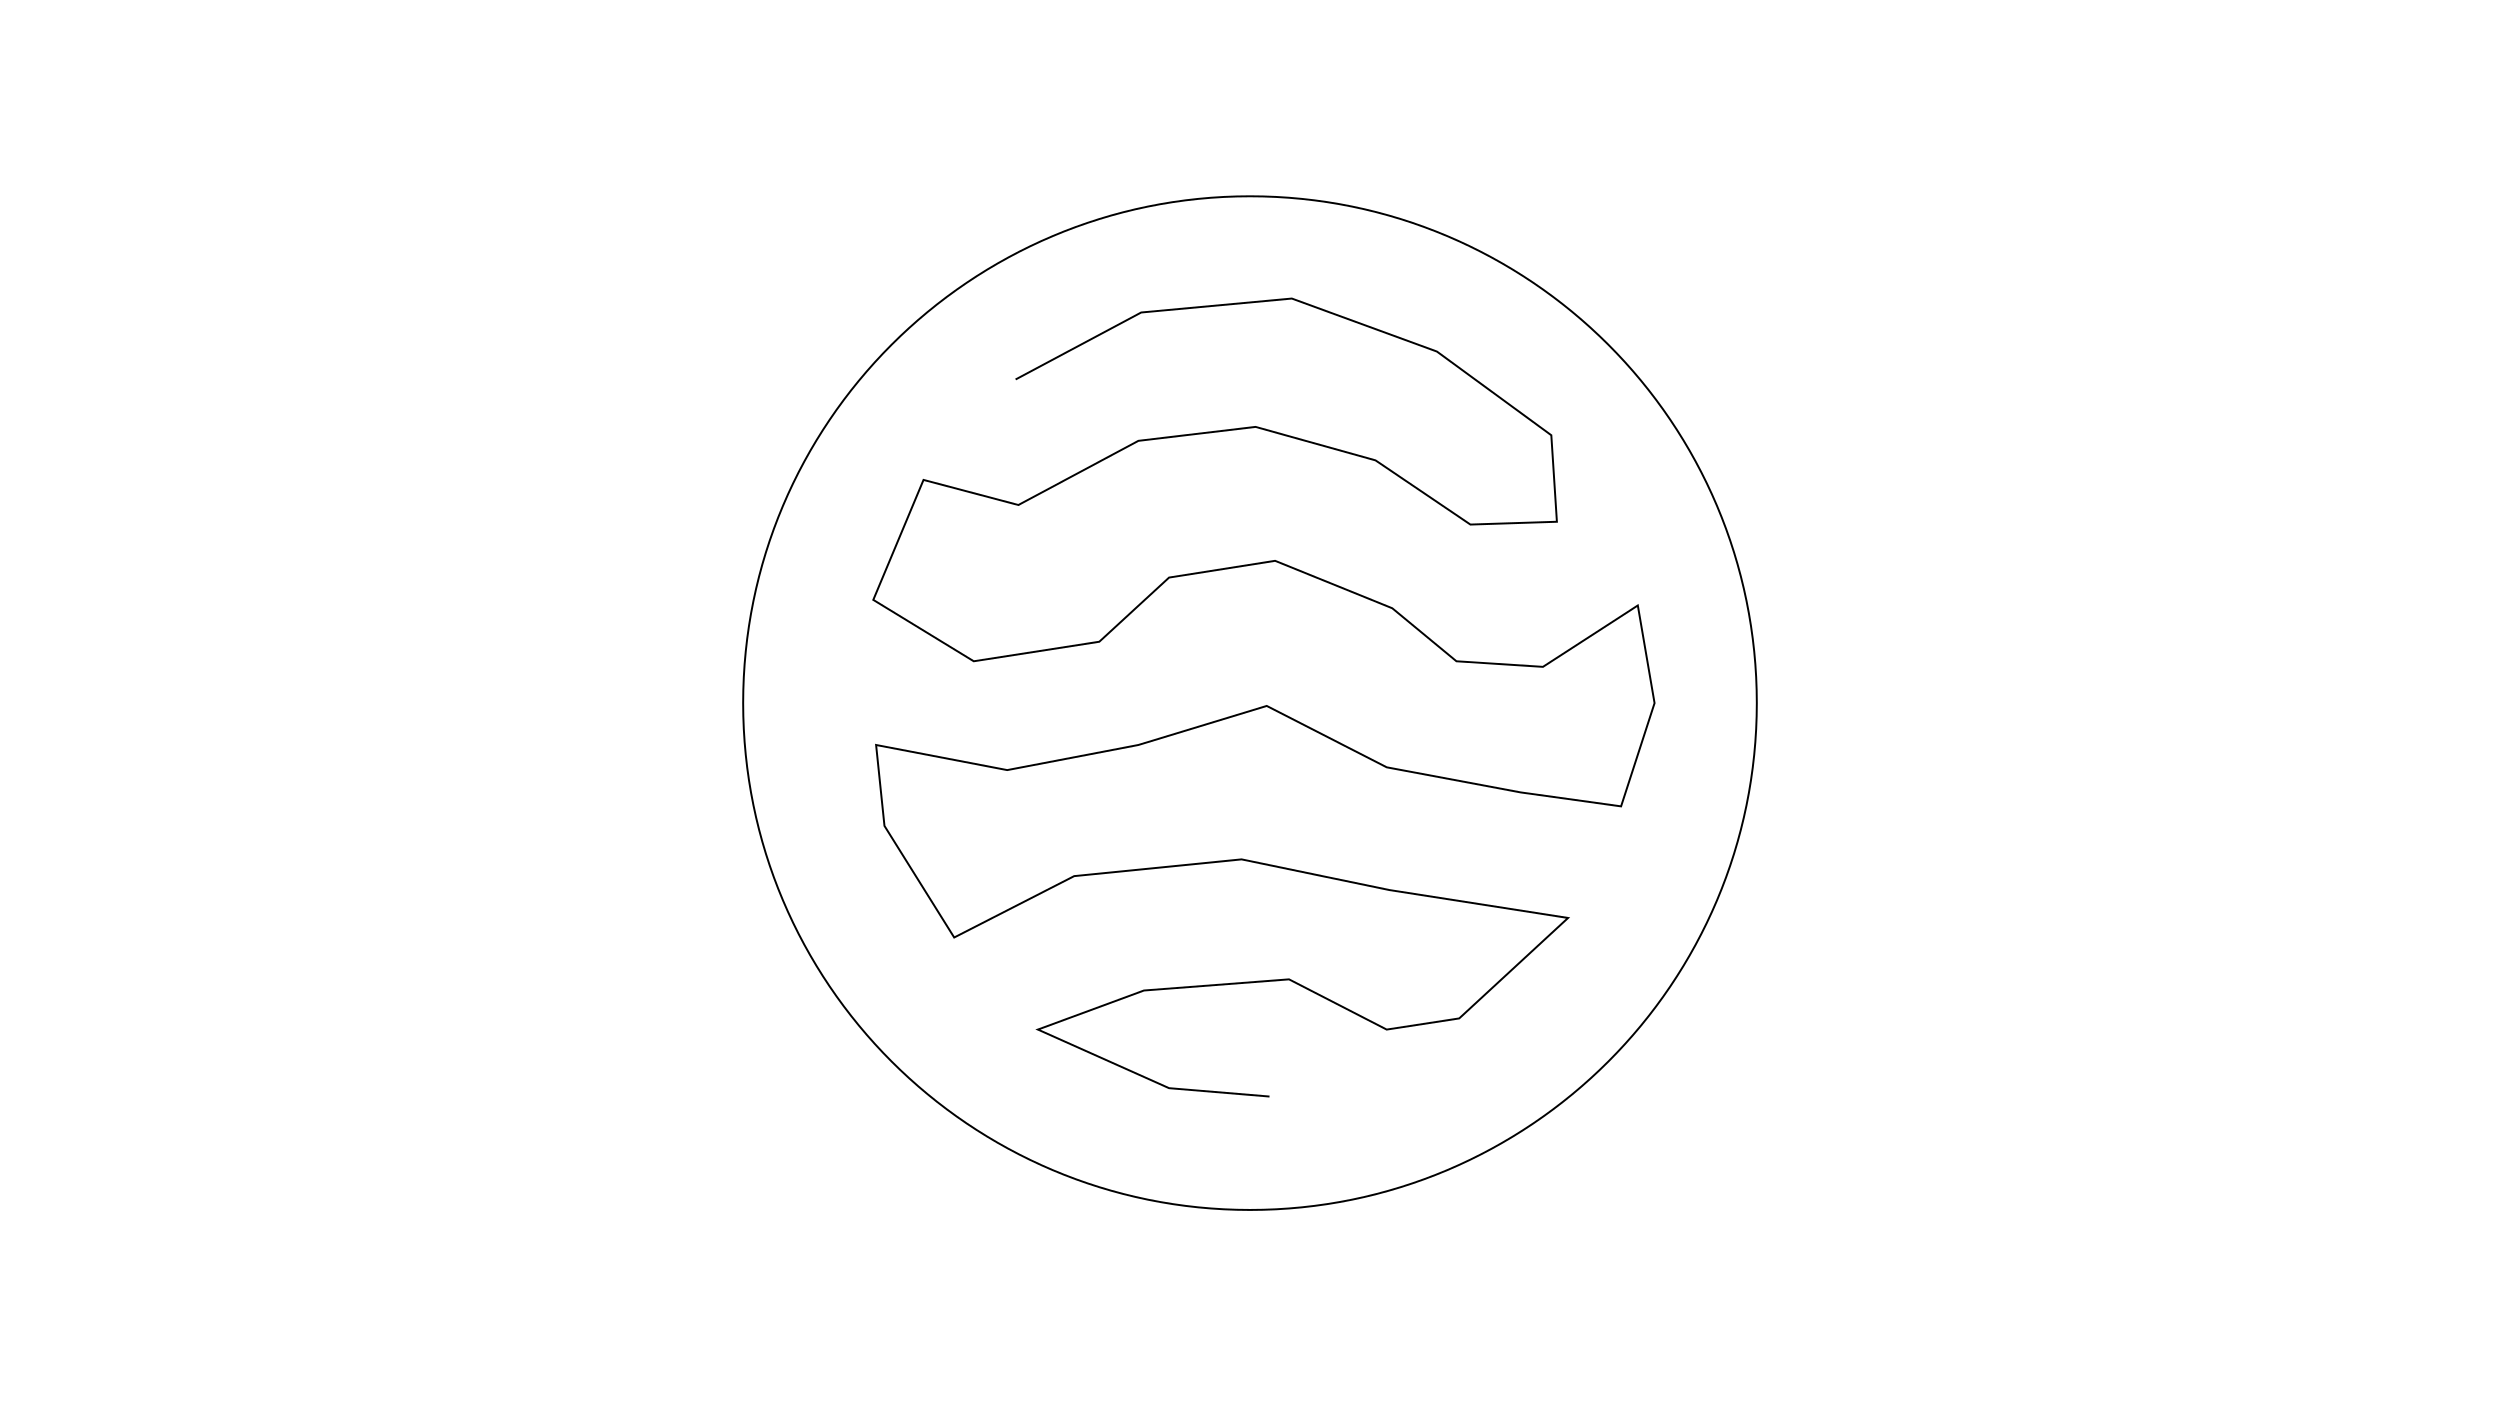
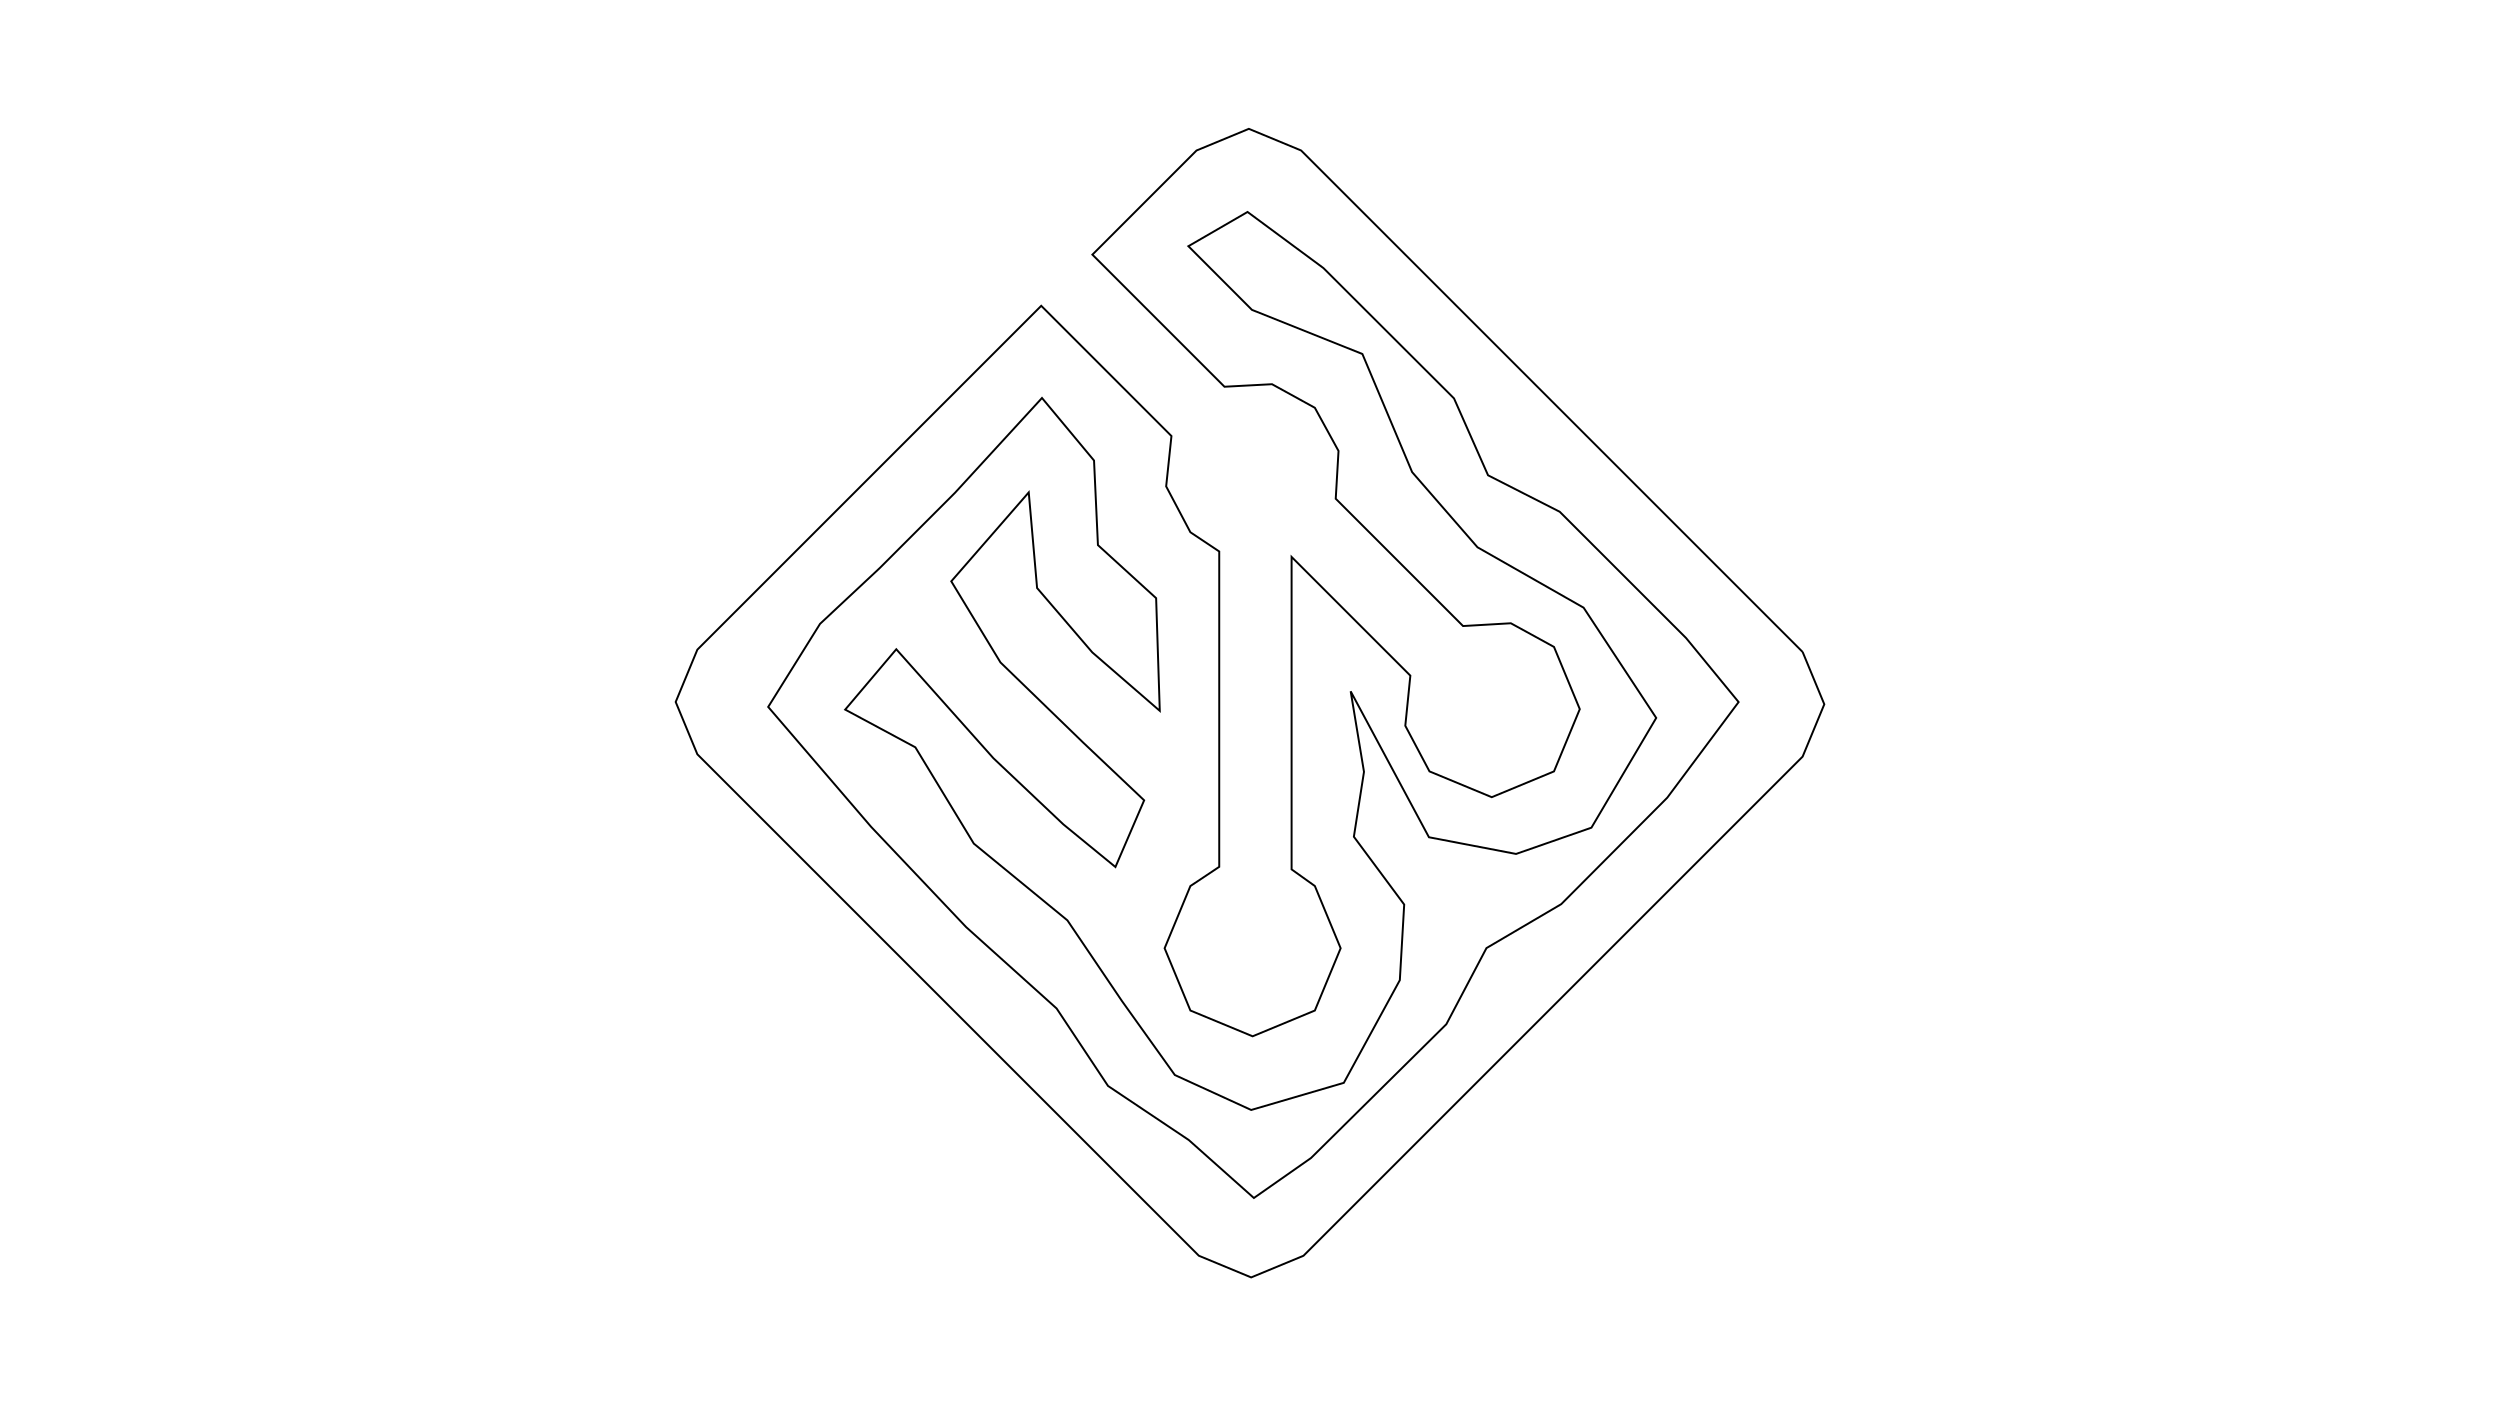
- <svg xmlns="http://www.w3.org/2000/svg" id="shapw-svg" height="720" width="1280" version="1.1" viewBox="0 0 1280 720">
+ <svg xmlns="http://www.w3.org/2000/svg" id="svg2" xml:space="preserve" height="720" viewBox="0 0 1280 720" width="1280" version="1.1">
  <g id="shape-group" stroke="#000" fill="none">
-     <path id="border-path" d="m899.5 360c0 143.32-116.18 259.5-259.5 259.5s-259.5-116.18-259.5-259.5 116.18-259.5 259.5-259.5 259.5 116.18 259.5 259.5z" stroke-width=".998px" />
-     <path id="inside-path" d="m520 194.29 64.29-34.29 77.14-7.14 74.28 27.14l58.571 42.857 2.857 44.286-44.286 1.429-48.571-32.857-61.429-17.143-60 7.143-61.429 32.857-48.571-12.857-25.714 61.429 51.429 31.429 64.286-10 35.714-32.857 54.286-8.571 60 24.286 32.857 27.143 44.29 2.86 48.57-31.43 8.57 50-17.14 52.86-51.43-7.15-68.57-12.85-61.429-31.429-65.714 20-67.143 12.857-67.143-12.857 4.286 41.429 35.7 57.14 61.43-31.43 85.71-8.57 75.72 15.71 91.43 14.29-55.72 51.43-37.14 5.71-50-25.714-74.286 5.714-54.286 20 67.143 30 51.44 4.29" stroke-width="1px" />
+     <path id="border-path" d="m922.95 333.81-44.191-44.188-42.095-42.094-42.095-42.094-42.095-42.094-42.095-42.094-44.191-44.188-26.773-11.093-26.789 11.093-53.313 53.322 33.816 33.816 33.816 33.816 24.331-1.297 21.936 12.079 12.111 22.092-1.423 24.468 32.594 32.59 32.594 32.59 24.472-1.423 22.091 12.118 13.2 31.858-13.2 31.869-31.872 13.208-31.878-13.208-12.381-23.359 2.581-25.654-30.4-30.397-30.4-30.397v53.995 59.99 45.995l11.912 8.52 13.2 31.861-13.2 31.881-31.867 13.194-31.858-13.194-13.2-31.881 13.2-31.861 14.762-9.832v-46.365-60.73-54.365l-14.762-9.835-12.413-23.49 2.712-25.775-33.337-33.342-33.337-33.342-44.016 44.012-44.016 44.012-44.016 44.012-44.016 44.012-11.091 26.792 11.091 26.783 44.194 44.188 42.097 42.094 42.097 42.094 42.097 42.094 42.097 42.094 44.194 44.188 26.773 11.091 26.789-11.091 43.891-43.891 41.945-41.945 41.945-41.945 41.945-41.945 41.945-41.945 43.891-43.891 11.096-26.789-11.096-26.786" />
+     <path id="inside-path" d="m533.5 203.77-44.545 48.545-38.545 38.545-30.545 28.545-26.545 42.545 52.668 61.357 48.668 51.357 46.334 41.678 26.334 39.678 41.334 27.678 33.334 29.678 29.272-20.49 69.272-68.49 20.545-38.98 38.272-22.49 54.272-54.49 36.545-48.98-26.857-32.733-64.714-64.683-36.714-18.683-17.428-39.367-66.857-66.733-38.857-28.733-30.285 17.532 32.545 32.597 56.545 22.597 25.467 60.48 33.467 38.48 54.337 30.935 37.168 56.441-33.168 56.181-38.597 13.454-44.597-8.546-40.077-74.726 6.818 41.233-5.182 33.233 25.766 34.714-2.234 38.714-28.675 52.571-47.428 13.896-39.091-17.896-27.091-37.896-27.922-41.298-47.922-39.298-29.922-49.298-35.922-19.298 26.156-30.909 49.753 55.818 35.753 33.818 26.701 21.857 14.701-34.143-31.188-29.532-42.376-41.064-25.188-41.532 39.662-45.532 4.273 48.961 28.273 32.961 34.545 29.922-1.87-57.688-29.792-27.168-2-43.298z" stroke-width="1px" />
  </g>
</svg>
